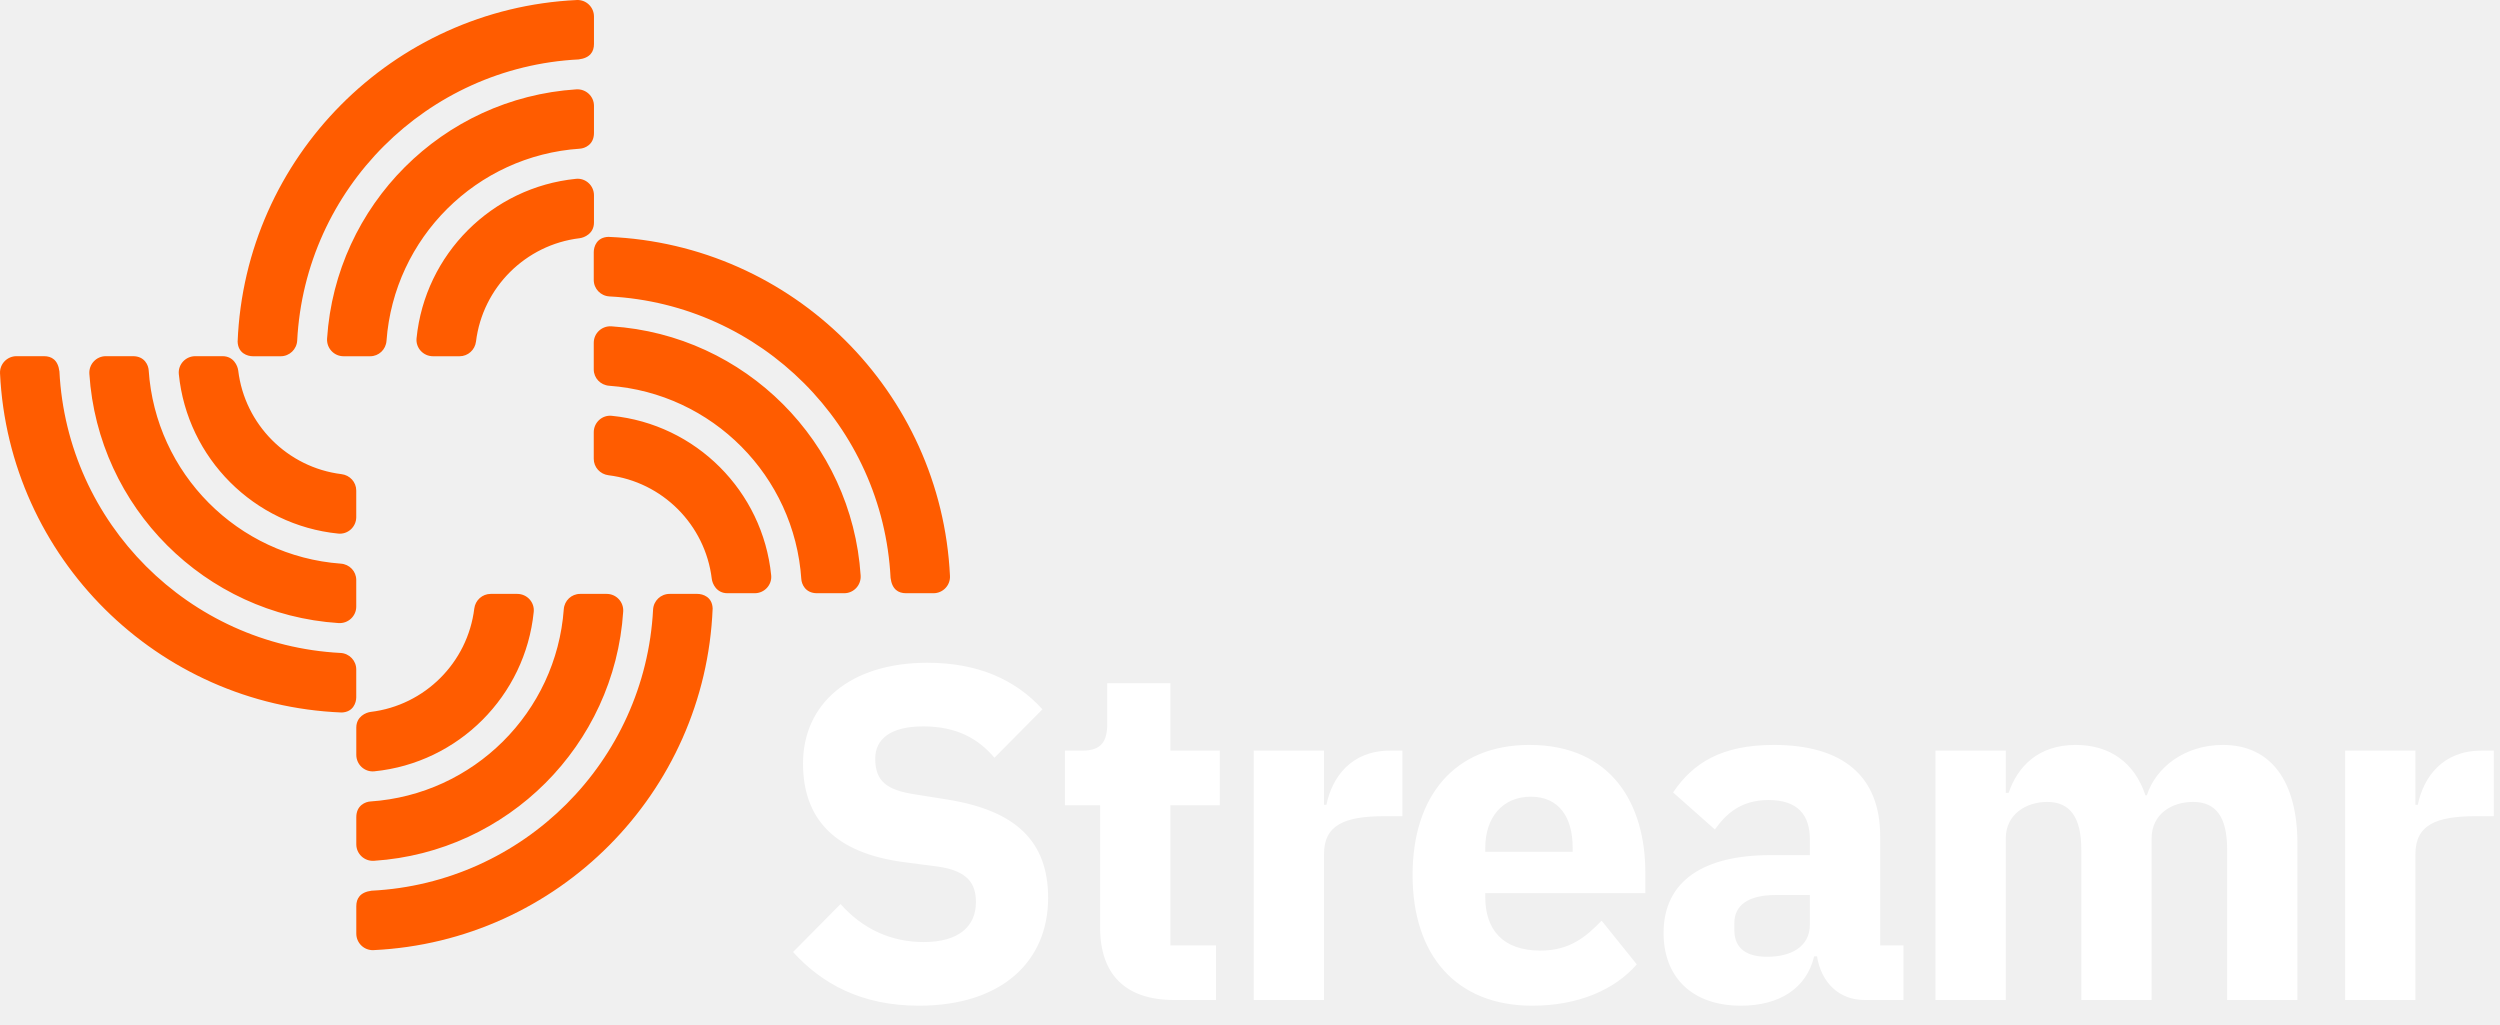
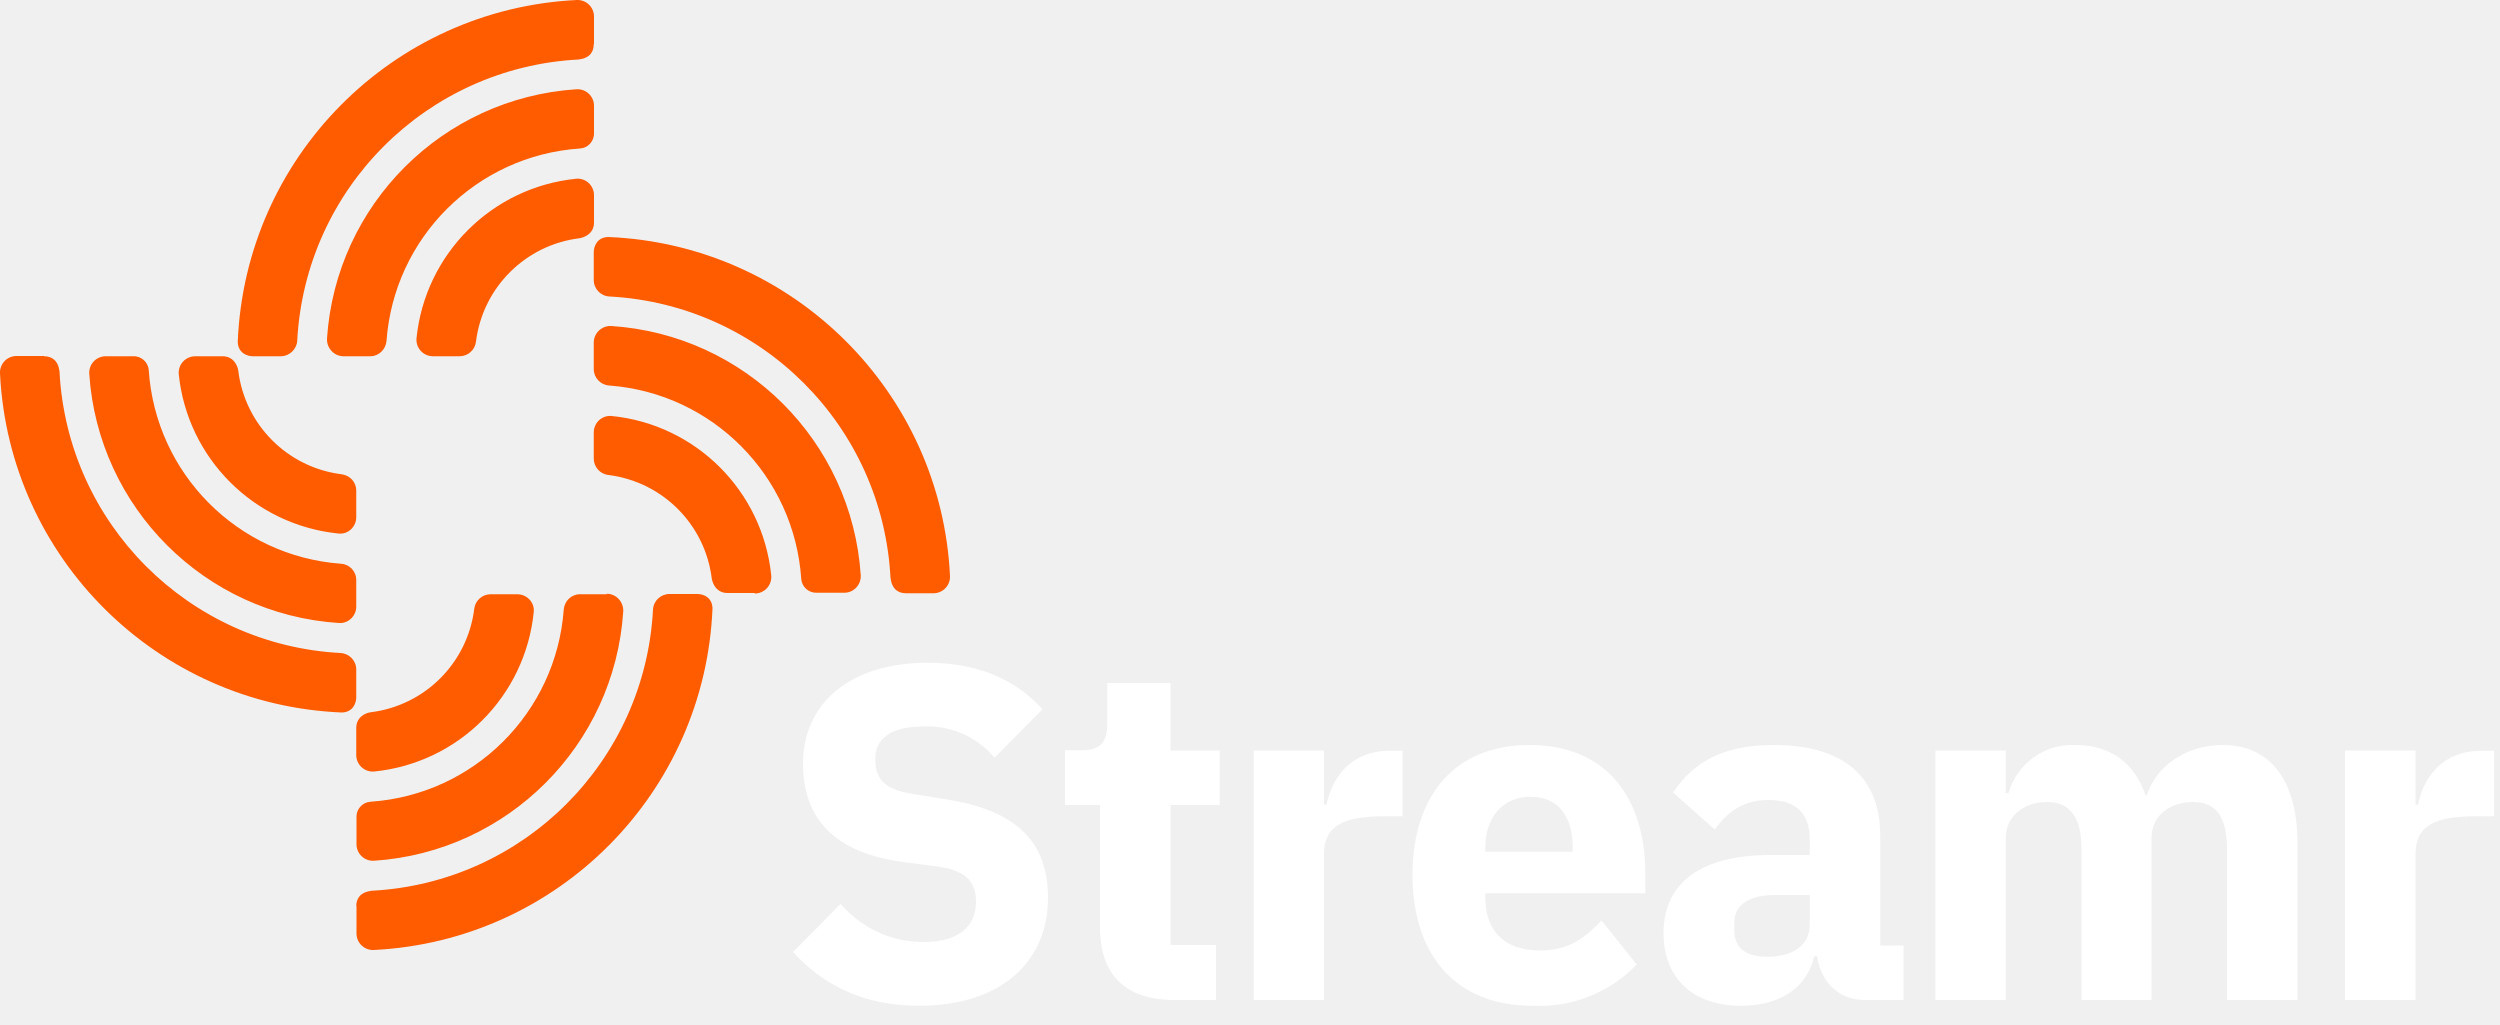
- <svg xmlns="http://www.w3.org/2000/svg" width="100" height="41" viewBox="0 0 100 41">
+ <svg xmlns="http://www.w3.org/2000/svg" width="100" height="41">
  <g fill="none" fill-rule="evenodd">
-     <path fill="#FFF" d="M36.757,40.228 C34.439,40.228 32.862,39.335 31.722,38.081 L33.622,36.162 C34.515,37.169 35.655,37.682 36.947,37.682 C38.353,37.682 39.037,37.055 39.037,36.086 C39.037,35.364 38.733,34.832 37.498,34.661 L36.187,34.49 C33.394,34.129 32.121,32.761 32.121,30.538 C32.121,28.163 33.983,26.51 37.099,26.51 C39.094,26.51 40.614,27.175 41.697,28.372 L39.778,30.31 C39.151,29.569 38.296,29.056 36.928,29.056 C35.636,29.056 35.009,29.55 35.009,30.348 C35.009,31.26 35.484,31.602 36.586,31.773 L37.897,31.982 C40.614,32.419 41.925,33.635 41.925,35.915 C41.925,38.461 40.063,40.228 36.757,40.228 Z M48.64,40 L46.968,40 C45.03,40 44.004,38.993 44.004,37.093 L44.004,32.21 L42.598,32.21 L42.598,30.025 L43.301,30.025 C44.061,30.025 44.289,29.645 44.289,28.961 L44.289,27.327 L46.816,27.327 L46.816,30.025 L48.792,30.025 L48.792,32.21 L46.816,32.21 L46.816,37.815 L48.64,37.815 L48.64,40 Z M52.961,40 L50.149,40 L50.149,30.025 L52.961,30.025 L52.961,32.191 L53.056,32.191 C53.284,31.089 54.044,30.025 55.602,30.025 L56.096,30.025 L56.096,32.647 L55.393,32.647 C53.759,32.647 52.961,33.008 52.961,34.167 L52.961,40 Z M61.291,40.228 C58.232,40.228 56.503,38.195 56.503,35.003 C56.503,31.849 58.175,29.797 61.177,29.797 C64.483,29.797 65.813,32.191 65.813,34.889 L65.813,35.725 L59.41,35.725 L59.41,35.877 C59.41,37.188 60.113,38.024 61.614,38.024 C62.792,38.024 63.438,37.473 64.065,36.827 L65.471,38.575 C64.578,39.601 63.115,40.228 61.291,40.228 Z M61.234,31.868 C60.113,31.868 59.41,32.685 59.41,33.92 L59.41,34.072 L62.906,34.072 L62.906,33.901 C62.906,32.685 62.355,31.868 61.234,31.868 Z M76.138,40 L74.58,40 C73.573,40 72.851,39.316 72.68,38.252 L72.566,38.252 C72.262,39.544 71.16,40.228 69.64,40.228 C67.645,40.228 66.543,39.05 66.543,37.321 C66.543,35.212 68.177,34.205 70.818,34.205 L72.395,34.205 L72.395,33.578 C72.395,32.609 71.92,32.001 70.742,32.001 C69.621,32.001 69.032,32.571 68.595,33.179 L66.923,31.697 C67.721,30.519 68.861,29.797 70.951,29.797 C73.763,29.797 75.207,31.089 75.207,33.445 L75.207,37.815 L76.138,37.815 L76.138,40 Z M70.685,38.271 C71.616,38.271 72.395,37.891 72.395,36.979 L72.395,35.801 L71.027,35.801 C69.944,35.801 69.374,36.2 69.374,36.922 L69.374,37.207 C69.374,37.929 69.849,38.271 70.685,38.271 Z M80.231,40 L77.419,40 L77.419,30.025 L80.231,30.025 L80.231,31.716 L80.345,31.716 C80.706,30.652 81.542,29.797 83.024,29.797 C84.392,29.797 85.38,30.5 85.817,31.811 L85.874,31.811 C86.235,30.69 87.394,29.797 88.914,29.797 C90.833,29.797 91.897,31.241 91.897,33.749 L91.897,40 L89.085,40 L89.085,33.977 C89.085,32.685 88.648,32.077 87.717,32.077 C86.881,32.077 86.064,32.552 86.064,33.54 L86.064,40 L83.252,40 L83.252,33.977 C83.252,32.685 82.796,32.077 81.884,32.077 C81.067,32.077 80.231,32.552 80.231,33.54 L80.231,40 Z M96.617,40 L93.805,40 L93.805,30.025 L96.617,30.025 L96.617,32.191 L96.712,32.191 C96.94,31.089 97.7,30.025 99.258,30.025 L99.752,30.025 L99.752,32.647 L99.049,32.647 C97.415,32.647 96.617,33.008 96.617,34.167 L96.617,40 Z" />
-     <path fill="#FF5C00" d="M23.759,1.757 L23.759,0.661 C23.759,0.285 23.446,-0.017 23.07,0.001 C15.705,0.351 9.802,6.287 9.505,13.666 C9.521,14.128 9.895,14.25 10.116,14.25 L11.228,14.25 C11.581,14.25 11.869,13.973 11.888,13.621 C12.204,7.551 17.074,2.685 23.147,2.377 C23.61,2.318 23.759,2.065 23.759,1.757 M13.742,14.25 L14.807,14.25 C15.153,14.25 15.435,13.98 15.46,13.635 C15.761,9.511 19.068,6.221 23.2,5.947 C23.385,5.934 23.759,5.796 23.759,5.317 L23.759,4.233 C23.759,3.85 23.434,3.549 23.051,3.574 C17.706,3.923 13.432,8.197 13.083,13.542 C13.058,13.925 13.359,14.25 13.742,14.25 M23.759,7.811 L23.759,8.9 C23.759,9.346 23.372,9.506 23.183,9.529 C21.021,9.79 19.306,11.501 19.04,13.661 C18.999,13.995 18.72,14.25 18.383,14.25 L17.32,14.25 C16.932,14.25 16.623,13.917 16.662,13.531 C16.999,10.165 19.675,7.49 23.04,7.153 C23.426,7.114 23.759,7.423 23.759,7.811 Z M36.243,23.729 C35.935,23.729 35.682,23.58 35.623,23.117 C35.315,17.044 30.449,12.173 24.379,11.857 C24.027,11.839 23.75,11.55 23.75,11.198 L23.75,10.085 C23.75,9.865 23.871,9.491 24.334,9.475 C31.713,9.772 37.649,15.675 37.999,23.04 C38.017,23.415 37.715,23.729 37.339,23.729 L36.243,23.729 Z M23.75,13.712 C23.75,13.329 24.075,13.028 24.458,13.053 C29.803,13.402 34.077,17.676 34.426,23.021 C34.451,23.404 34.15,23.729 33.767,23.729 L32.683,23.729 C32.204,23.729 32.066,23.354 32.053,23.169 C31.779,19.038 28.489,15.73 24.365,15.43 C24.02,15.404 23.75,15.123 23.75,14.777 L23.75,13.712 Z M30.189,23.729 L29.1,23.729 C28.654,23.729 28.494,23.342 28.471,23.153 C28.21,20.991 26.499,19.276 24.339,19.01 C24.005,18.968 23.75,18.69 23.75,18.353 L23.75,17.29 C23.75,16.902 24.083,16.593 24.469,16.632 C27.835,16.969 30.51,19.644 30.847,23.01 C30.886,23.396 30.577,23.729 30.189,23.729 Z M1.757,14.247 C2.065,14.247 2.318,14.395 2.377,14.858 C2.685,20.931 7.551,25.802 13.621,26.118 C13.973,26.136 14.25,26.425 14.25,26.777 L14.25,27.89 C14.25,28.11 14.128,28.484 13.666,28.5 C6.287,28.203 0.351,22.301 0.001,14.935 C-0.017,14.56 0.285,14.247 0.661,14.247 L1.757,14.247 Z M14.25,24.263 C14.25,24.647 13.925,24.947 13.542,24.923 C8.197,24.574 3.923,20.299 3.574,14.954 C3.549,14.572 3.85,14.247 4.233,14.247 L5.317,14.247 C5.796,14.247 5.934,14.621 5.947,14.806 C6.221,18.938 9.511,22.245 13.635,22.546 C13.98,22.571 14.25,22.853 14.25,23.198 L14.25,24.263 Z M7.811,14.247 L8.9,14.247 C9.346,14.247 9.506,14.634 9.529,14.822 C9.79,16.984 11.501,18.699 13.661,18.966 C13.995,19.007 14.25,19.285 14.25,19.622 L14.25,20.686 C14.25,21.073 13.917,21.382 13.531,21.344 C10.165,21.007 7.49,18.331 7.153,14.966 C7.114,14.58 7.423,14.247 7.811,14.247 Z M14.252,36.249 C14.252,35.941 14.401,35.688 14.864,35.628 C20.937,35.32 25.807,30.455 26.123,24.384 C26.142,24.032 26.43,23.756 26.783,23.756 L27.895,23.756 C28.116,23.756 28.49,23.877 28.506,24.339 C28.209,31.719 22.306,37.655 14.941,38.005 C14.565,38.023 14.252,37.72 14.252,37.345 L14.252,36.249 Z M24.269,23.756 C24.652,23.756 24.953,24.081 24.928,24.463 C24.579,29.808 20.305,34.083 14.959,34.432 C14.577,34.457 14.252,34.156 14.252,33.773 L14.252,32.688 C14.252,32.209 14.626,32.071 14.811,32.059 C18.943,31.785 22.25,28.495 22.551,24.37 C22.576,24.025 22.858,23.756 23.204,23.756 L24.269,23.756 Z M14.252,30.195 L14.252,29.105 C14.252,28.66 14.639,28.499 14.828,28.476 C16.99,28.216 18.705,26.504 18.971,24.344 C19.012,24.01 19.291,23.756 19.628,23.756 L20.691,23.756 C21.079,23.756 21.388,24.089 21.349,24.475 C21.012,27.84 18.336,30.516 14.971,30.853 C14.585,30.891 14.252,30.583 14.252,30.195 Z" />
+     <path fill="#FFF" d="M36.76 40.23c-2.32 0-3.9-.9-5.04-2.15l1.9-1.92c.9 1 2.04 1.52 3.33 1.52 1.4 0 2.09-.63 2.09-1.6 0-.72-.3-1.25-1.54-1.42l-1.31-.17c-2.8-.36-4.07-1.73-4.07-3.95 0-2.38 1.86-4.03 4.98-4.03 2 0 3.51.66 4.6 1.86l-1.92 1.94a3.47 3.47 0 0 0-2.85-1.25c-1.3 0-1.92.49-1.92 1.29 0 .91.47 1.25 1.58 1.42l1.3.21c2.72.44 4.03 1.65 4.03 3.93 0 2.55-1.86 4.32-5.16 4.32zM48.64 40h-1.67C45.03 40 44 39 44 37.1V32.2h-1.4v-2.19h.7c.76 0 .99-.38.99-1.06v-1.63h2.53v2.7h1.97v2.18h-1.97v5.6h1.82V40zm4.32 0h-2.81v-9.98h2.81v2.17h.1c.22-1.1.98-2.16 2.54-2.16h.5v2.62h-.7c-1.64 0-2.44.36-2.44 1.52V40zm8.33.23c-3.06 0-4.79-2.03-4.79-5.23 0-3.15 1.67-5.2 4.68-5.2 3.3 0 4.63 2.4 4.63 5.09v.84h-6.4v.15c0 1.3.7 2.14 2.2 2.14 1.18 0 1.83-.55 2.45-1.2l1.41 1.76a5.4 5.4 0 0 1-4.18 1.65zm-.06-8.36c-1.12 0-1.82.82-1.82 2.05v.15h3.5v-.17c0-1.21-.56-2.03-1.68-2.03zM76.13 40h-1.55c-1 0-1.73-.68-1.9-1.75h-.11c-.3 1.3-1.41 1.98-2.93 1.98-2 0-3.1-1.18-3.1-2.9 0-2.12 1.64-3.13 4.28-3.13h1.57v-.62c0-.97-.47-1.58-1.65-1.58-1.12 0-1.7.57-2.15 1.18l-1.67-1.48c.8-1.18 1.94-1.9 4.03-1.9 2.81 0 4.26 1.29 4.26 3.64v4.38h.93V40zm-5.45-1.73c.94 0 1.71-.38 1.71-1.3V35.8h-1.36c-1.09 0-1.66.4-1.66 1.12v.29c0 .72.48 1.06 1.31 1.06zM80.23 40h-2.81v-9.98h2.81v1.7h.11a2.66 2.66 0 0 1 2.68-1.92c1.37 0 2.36.7 2.8 2.01h.05c.36-1.12 1.52-2.01 3.04-2.01 1.92 0 2.99 1.44 2.99 3.95V40h-2.82v-6.02c0-1.3-.43-1.9-1.36-1.9-.84 0-1.66.47-1.66 1.46V40h-2.8v-6.02c0-1.3-.46-1.9-1.38-1.9-.81 0-1.65.47-1.65 1.46V40zm16.39 0H93.8v-9.98h2.82v2.17h.1c.22-1.1.98-2.16 2.54-2.16h.5v2.62h-.71c-1.64 0-2.43.36-2.43 1.52V40z" />
+     <path fill="#FF5C00" d="M23.76 1.76V.66a.66.66 0 0 0-.69-.66A14.27 14.27 0 0 0 9.51 13.67c.01.46.39.58.6.58h1.12c.35 0 .64-.28.66-.63A11.89 11.89 0 0 1 23.15 2.38c.46-.06.6-.32.6-.62m-10 12.49h1.06c.34 0 .62-.27.65-.61a8.32 8.32 0 0 1 7.74-7.7.6.6 0 0 0 .56-.62V4.23a.66.66 0 0 0-.7-.66 10.7 10.7 0 0 0-9.98 9.97c-.02.38.28.71.66.71m10.02-6.44V8.9c0 .45-.39.6-.58.63a4.76 4.76 0 0 0-4.14 4.13.66.66 0 0 1-.66.59h-1.06a.66.66 0 0 1-.66-.72 7.14 7.14 0 0 1 6.38-6.38c.39-.04.72.27.72.66zm12.48 15.92c-.3 0-.56-.15-.62-.61a11.89 11.89 0 0 0-11.24-11.26.66.66 0 0 1-.63-.66v-1.11c0-.22.12-.6.58-.61 7.38.3 13.32 6.2 13.67 13.56a.66.66 0 0 1-.66.69h-1.1zM23.75 13.7c0-.38.33-.68.7-.66a10.7 10.7 0 0 1 9.98 9.97c.02.38-.28.7-.66.7h-1.09a.6.6 0 0 1-.63-.55 8.32 8.32 0 0 0-7.69-7.74.66.66 0 0 1-.61-.65V13.7zm6.44 10.02H29.1c-.45 0-.6-.39-.63-.58a4.76 4.76 0 0 0-4.13-4.14.66.66 0 0 1-.59-.66V17.3c0-.39.33-.7.72-.66a7.13 7.13 0 0 1 6.38 6.38.66.66 0 0 1-.66.72zM1.76 14.25c.3 0 .56.15.62.6a11.89 11.89 0 0 0 11.24 11.27c.35.02.63.3.63.66v1.11c0 .22-.12.6-.58.61A14.27 14.27 0 0 1 0 14.94a.66.66 0 0 1 .66-.7h1.1zm12.49 10.01c0 .39-.33.69-.7.66a10.7 10.7 0 0 1-9.98-9.97.66.66 0 0 1 .66-.7h1.09a.6.6 0 0 1 .63.56 8.32 8.32 0 0 0 7.69 7.74c.34.02.61.3.61.65v1.06zM7.81 14.25H8.9c.45 0 .6.38.63.57a4.76 4.76 0 0 0 4.13 4.15c.34.04.59.32.59.65v1.07c0 .38-.33.7-.72.65a7.14 7.14 0 0 1-6.38-6.37.66.66 0 0 1 .66-.72zm6.44 22c0-.3.15-.56.61-.62a11.89 11.89 0 0 0 11.26-11.25c.02-.35.31-.62.66-.62h1.12c.22 0 .59.12.6.58A14.27 14.27 0 0 1 14.95 38a.66.66 0 0 1-.69-.66v-1.1zm10.02-12.5c.38 0 .68.33.66.71a10.7 10.7 0 0 1-9.97 9.97.66.66 0 0 1-.7-.66V32.7a.6.6 0 0 1 .55-.63 8.32 8.32 0 0 0 7.74-7.69c.03-.34.3-.61.65-.61h1.07zM14.25 30.2v-1.08c0-.45.39-.61.58-.63a4.76 4.76 0 0 0 4.14-4.14.66.66 0 0 1 .66-.58h1.06c.39 0 .7.33.66.71a7.13 7.13 0 0 1-6.38 6.38.66.66 0 0 1-.72-.66z" />
  </g>
</svg>
